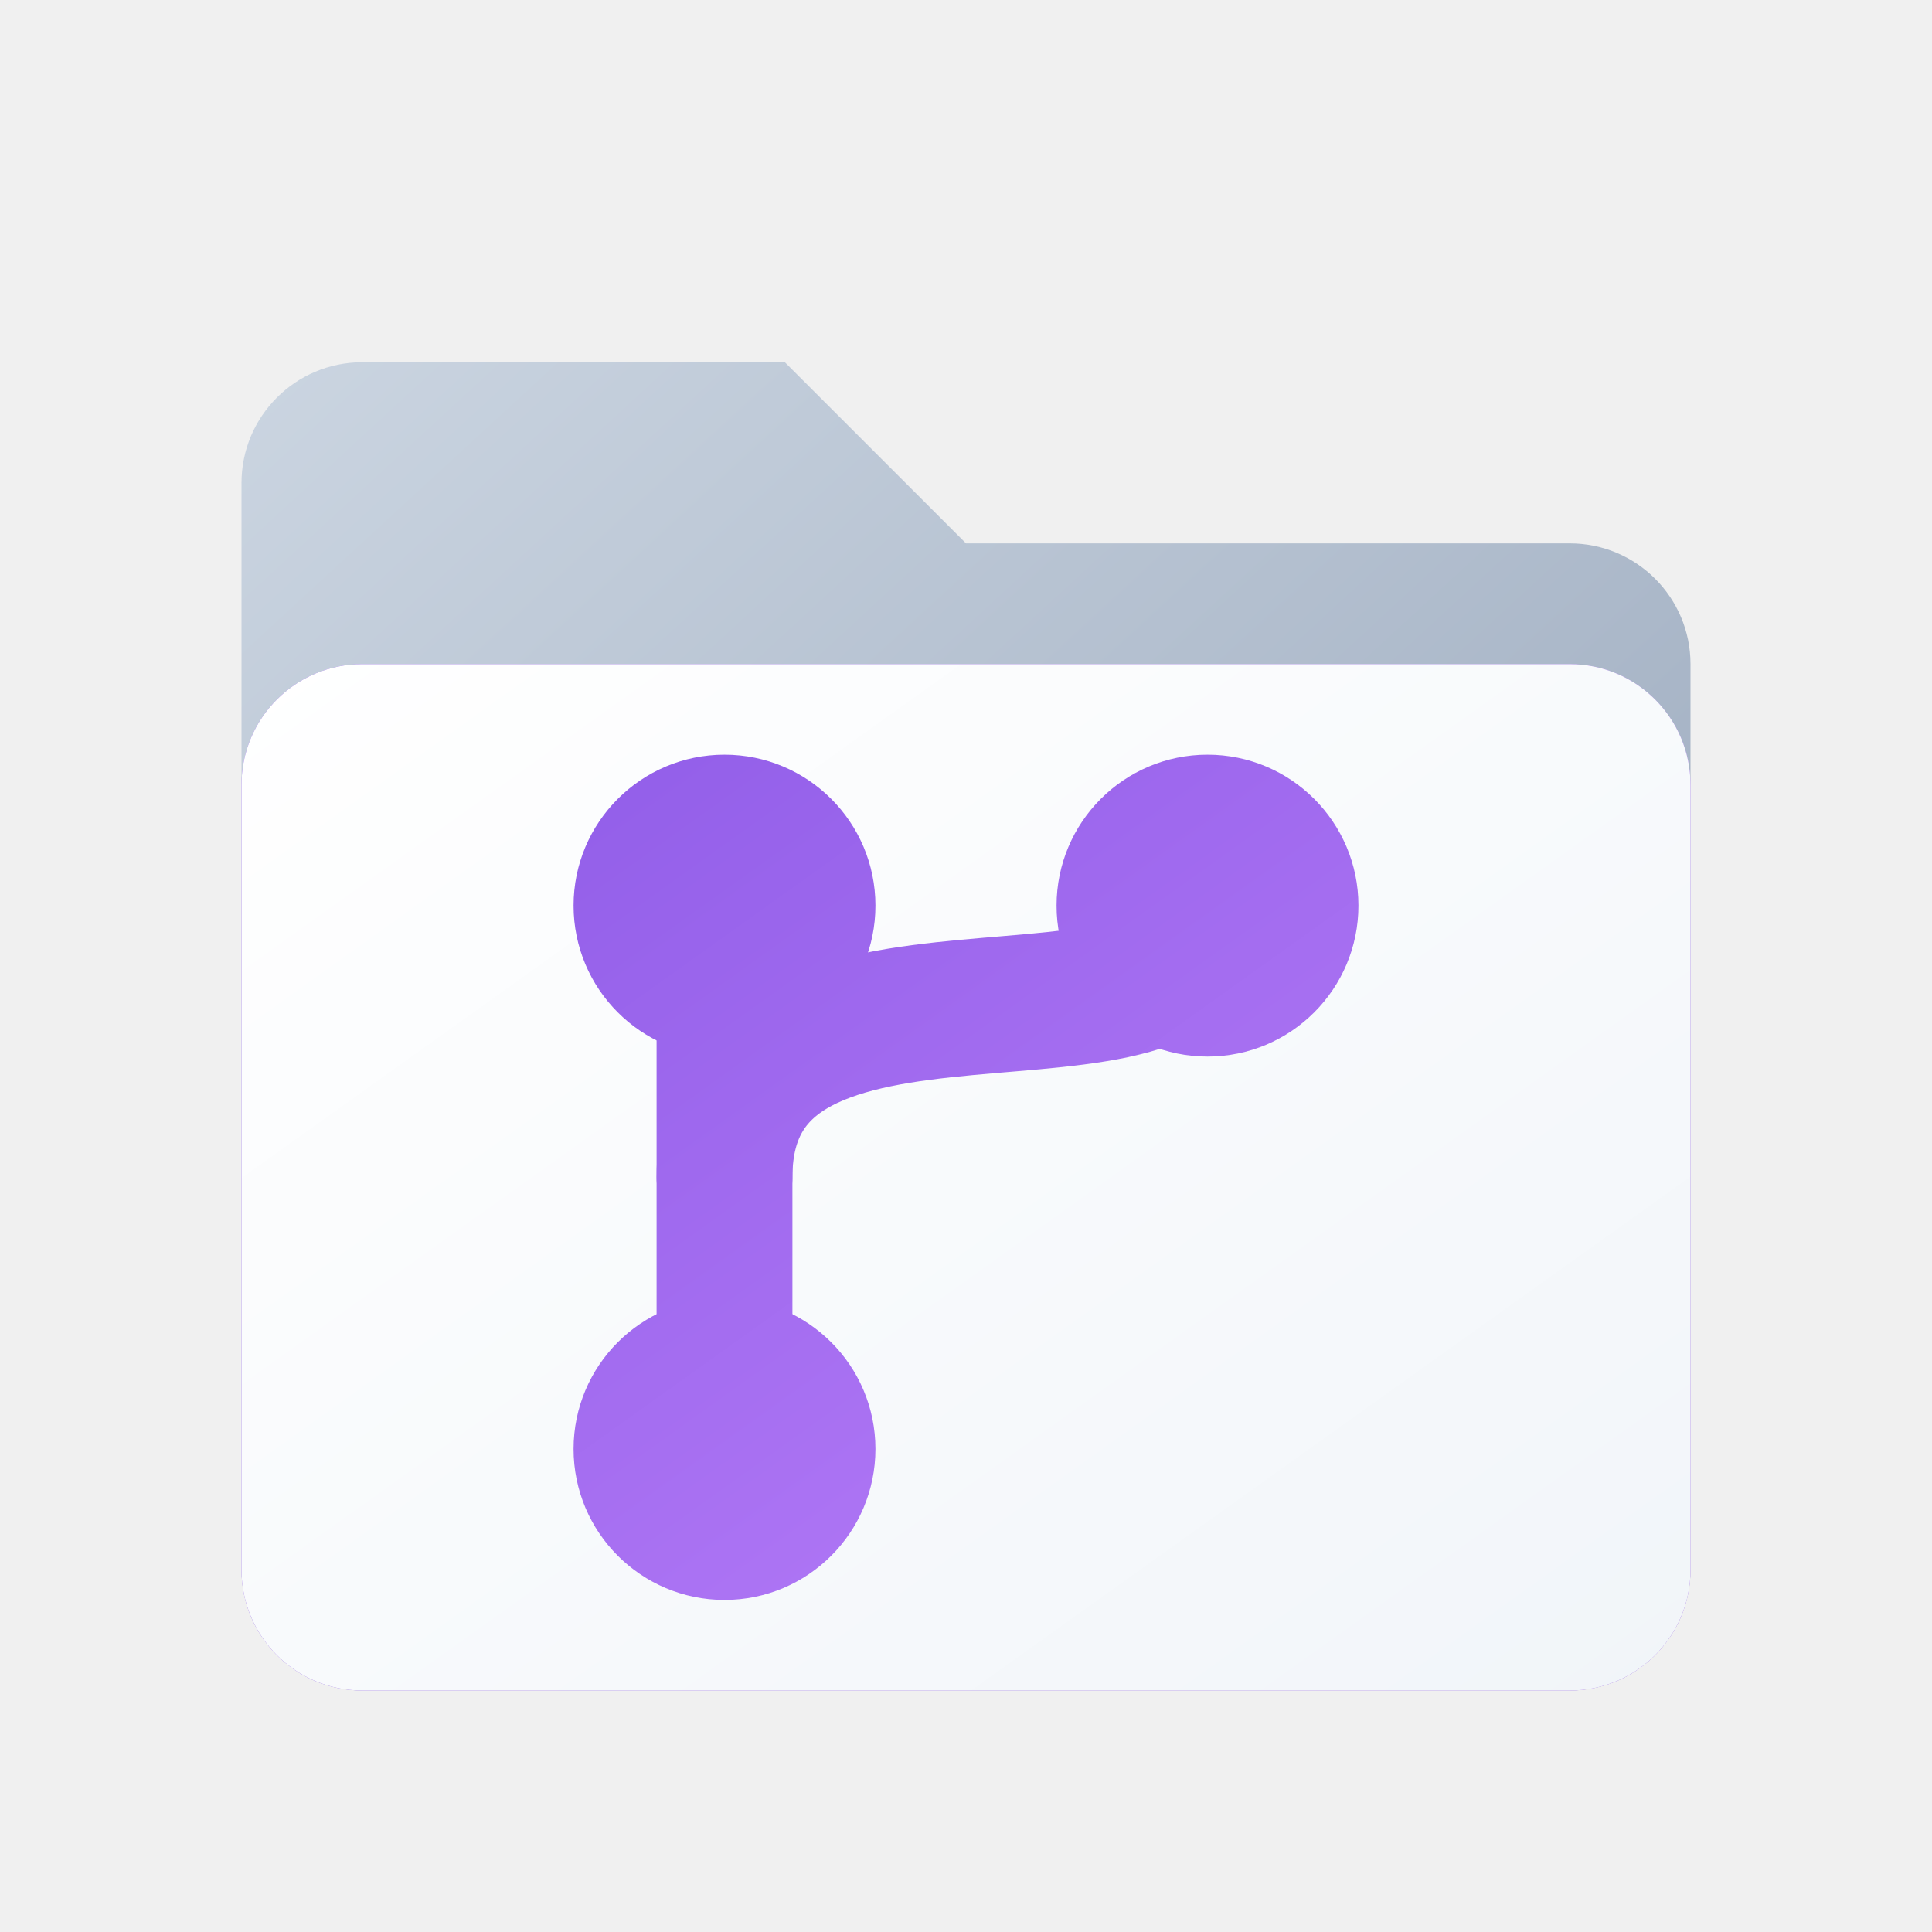
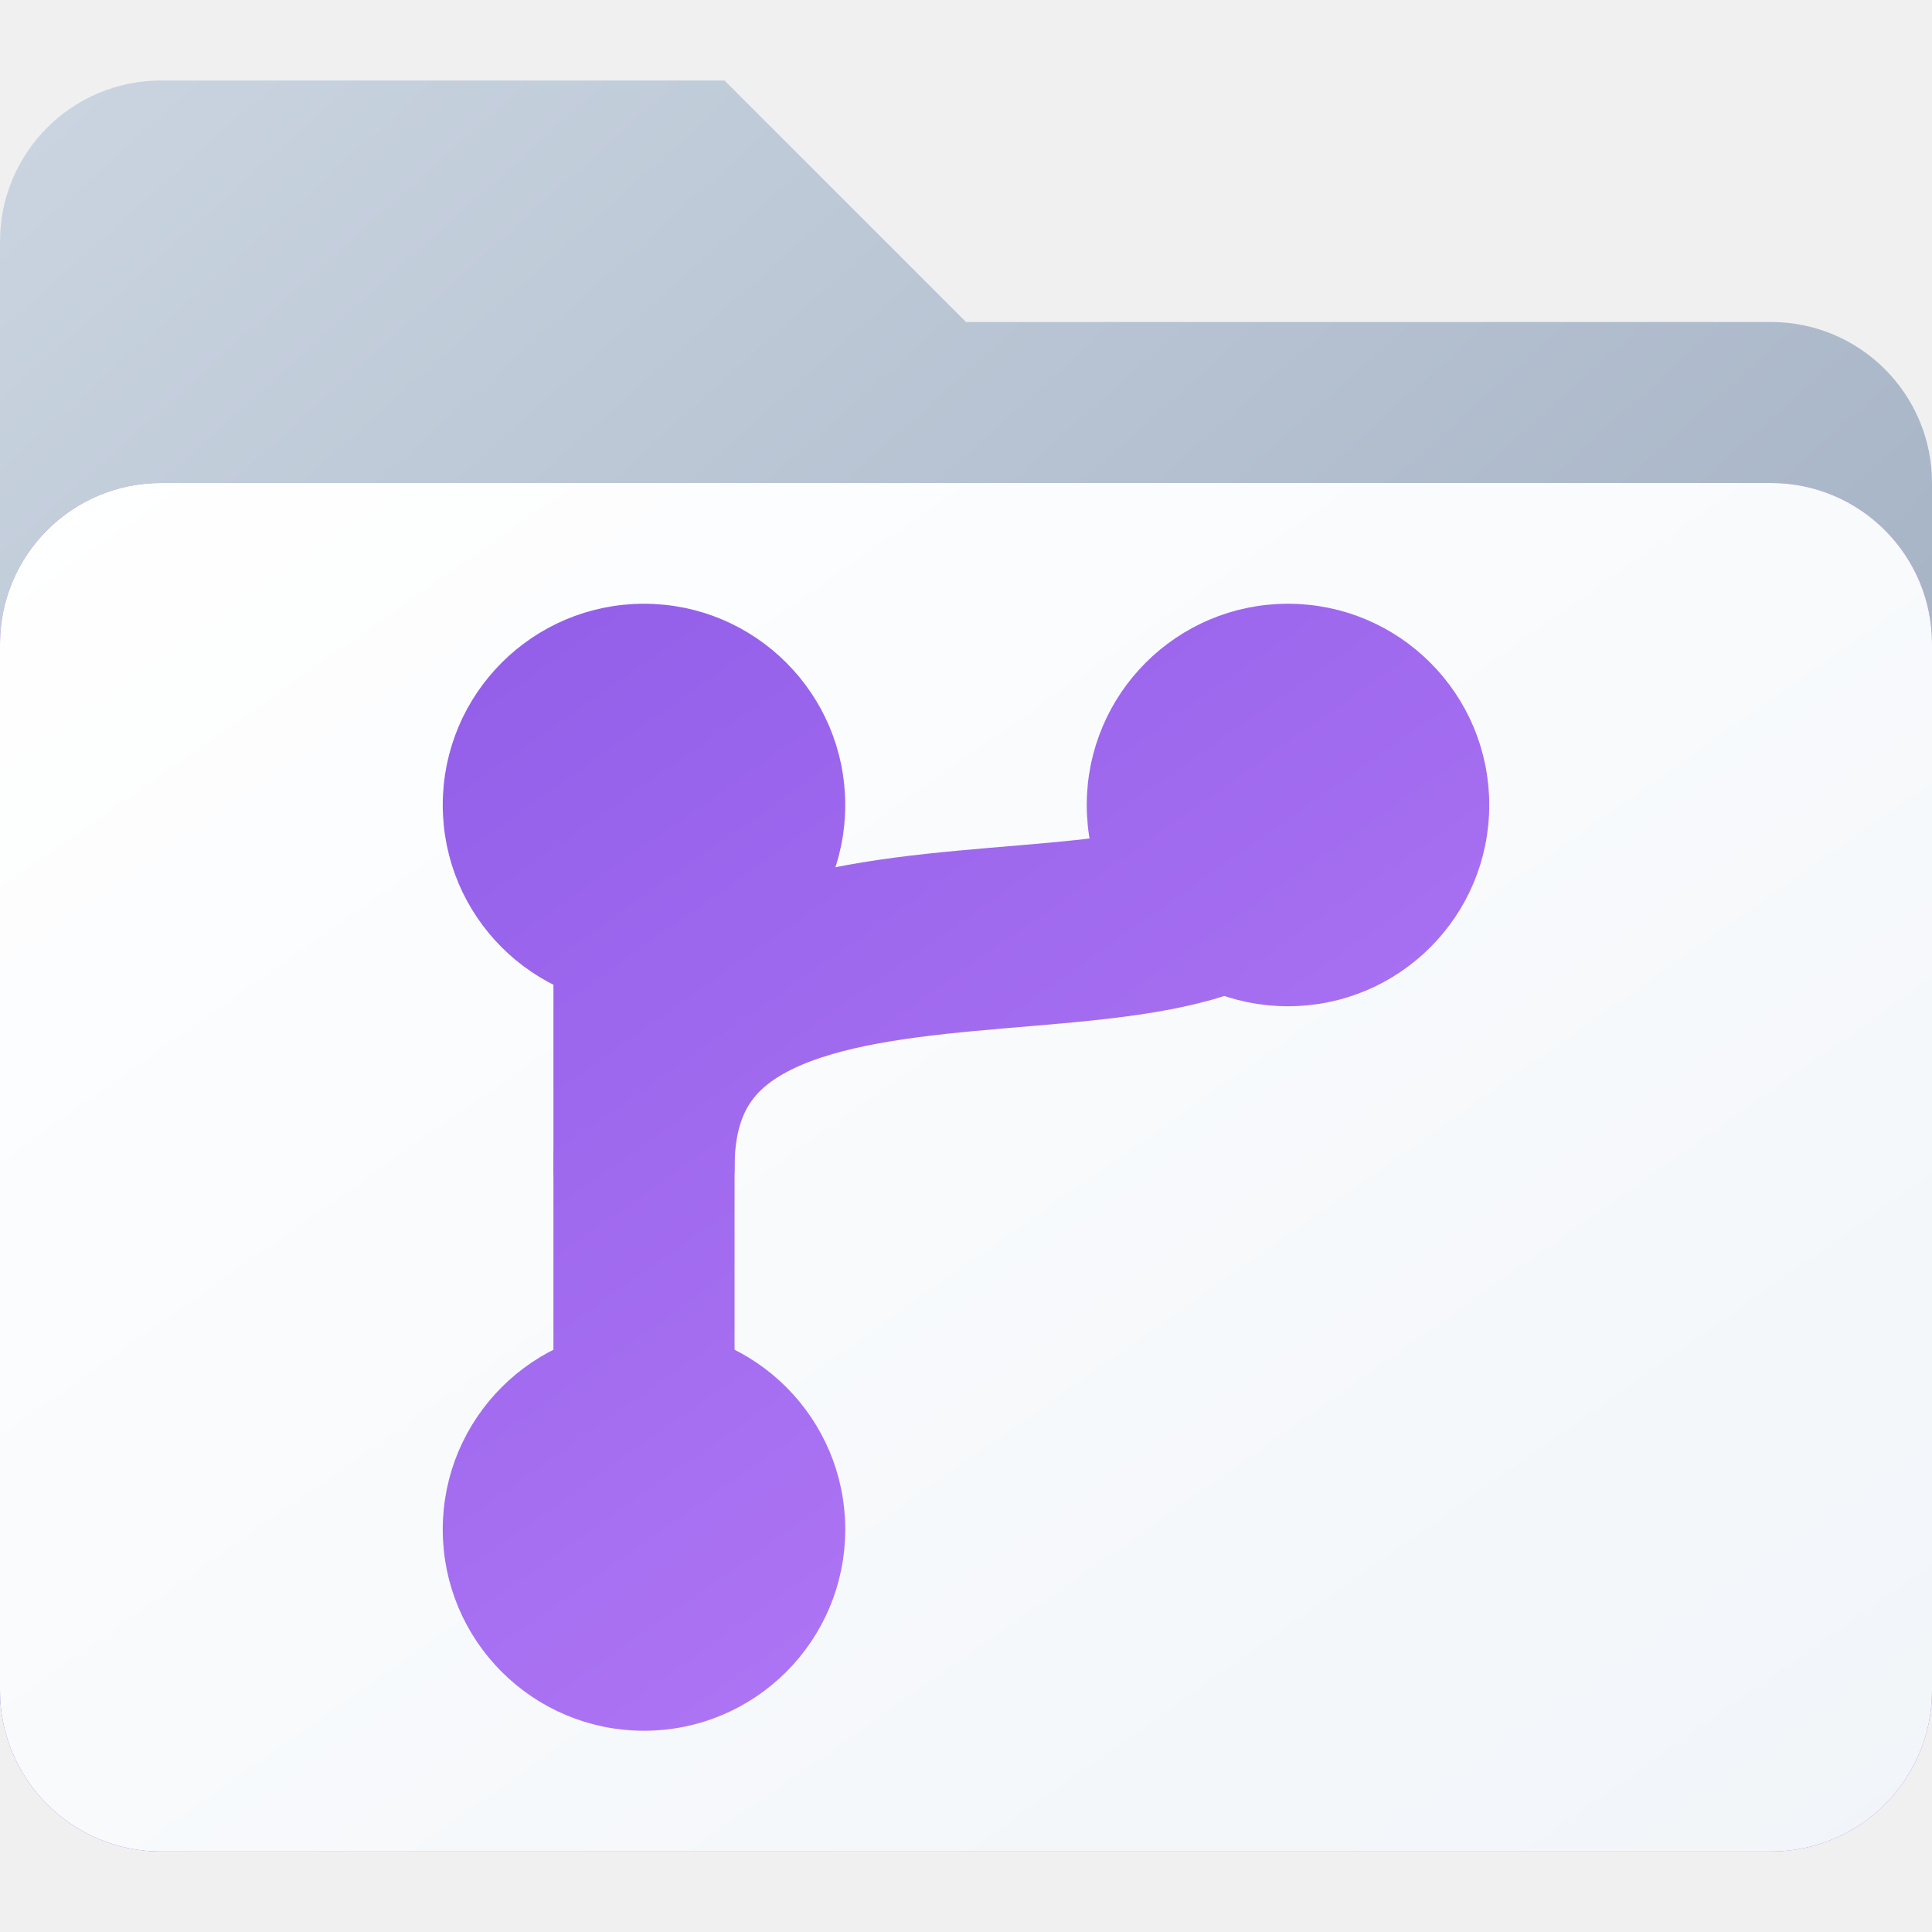
- <svg xmlns="http://www.w3.org/2000/svg" viewBox="0 0 64 64" width="64" height="64">
+ <svg xmlns="http://www.w3.org/2000/svg" viewBox="0 0 48 48" width="48" height="48">
  <defs>
    <linearGradient id="favBack" x1="0%" y1="0%" x2="100%" y2="100%">
      <stop offset="0%" stop-color="#CBD5E1" />
      <stop offset="100%" stop-color="#94A3B8" />
    </linearGradient>
    <linearGradient id="favFront" x1="0%" y1="0%" x2="100%" y2="100%">
      <stop offset="0%" stop-color="#FFFFFF" />
      <stop offset="100%" stop-color="#F1F5F9" />
    </linearGradient>
    <linearGradient id="favReveal" x1="0%" y1="0%" x2="100%" y2="100%">
      <stop offset="0%" stop-color="#8957E5" />
      <stop offset="100%" stop-color="#C084FC" />
    </linearGradient>
    <mask id="favMask">
-       <rect width="64" height="64" fill="white" />
+       <rect width="48" height="48" fill="white" />
      <g stroke="black" fill="black" stroke-linecap="round" stroke-linejoin="round">
-         <path d="M 24 30 L 24 48" stroke-width="4.5" />
-         <path d="M 24 39 C 24 30, 40 36, 40 30" stroke-width="4.5" fill="none" />
-         <circle cx="24" cy="30" r="4.5" />
-         <circle cx="24" cy="48" r="4.5" />
-         <circle cx="40" cy="30" r="4.5" />
+         <path d="M 16 20 L 16 38" stroke-width="4.5" />
+         <path d="M 16 29 C 16 20, 32 26, 32 20" stroke-width="4.5" fill="none" />
+         <circle cx="16" cy="20" r="4.5" />
+         <circle cx="16" cy="38" r="4.5" />
+         <circle cx="32" cy="20" r="4.5" />
      </g>
    </mask>
  </defs>
-   <path d="M 8 16 A 4 4 0 0 1 12 12 H 26 L 32 18 H 52 A 4 4 0 0 1 56 22 V 52 A 4 4 0 0 1 52 56 H 12 A 4 4 0 0 1 8 52 Z" fill="url(#favBack)" />
-   <path d="M 8 26 A 4 4 0 0 1 12 22 H 52 A 4 4 0 0 1 56 26 V 52 A 4 4 0 0 1 52 56 H 12 A 4 4 0 0 1 8 52 Z" fill="url(#favReveal)" />
-   <path d="M 8 26 A 4 4 0 0 1 12 22 H 52 A 4 4 0 0 1 56 26 V 52 A 4 4 0 0 1 52 56 H 12 A 4 4 0 0 1 8 52 Z" fill="url(#favFront)" mask="url(#favMask)" />
+   <path d="M 0 6 A 4 4 0 0 1 4 2 H 18 L 24 8 H 44 A 4 4 0 0 1 48 12 V 42 A 4 4 0 0 1 44 46 H 4 A 4 4 0 0 1 0 42 Z" fill="url(#favBack)" />
+   <path d="M 0 16 A 4 4 0 0 1 4 12 H 44 A 4 4 0 0 1 48 16 V 42 A 4 4 0 0 1 44 46 H 4 A 4 4 0 0 1 0 42 Z" fill="url(#favReveal)" />
+   <path d="M 0 16 A 4 4 0 0 1 4 12 H 44 A 4 4 0 0 1 48 16 V 42 A 4 4 0 0 1 44 46 H 4 A 4 4 0 0 1 0 42 Z" fill="url(#favFront)" mask="url(#favMask)" />
</svg>
